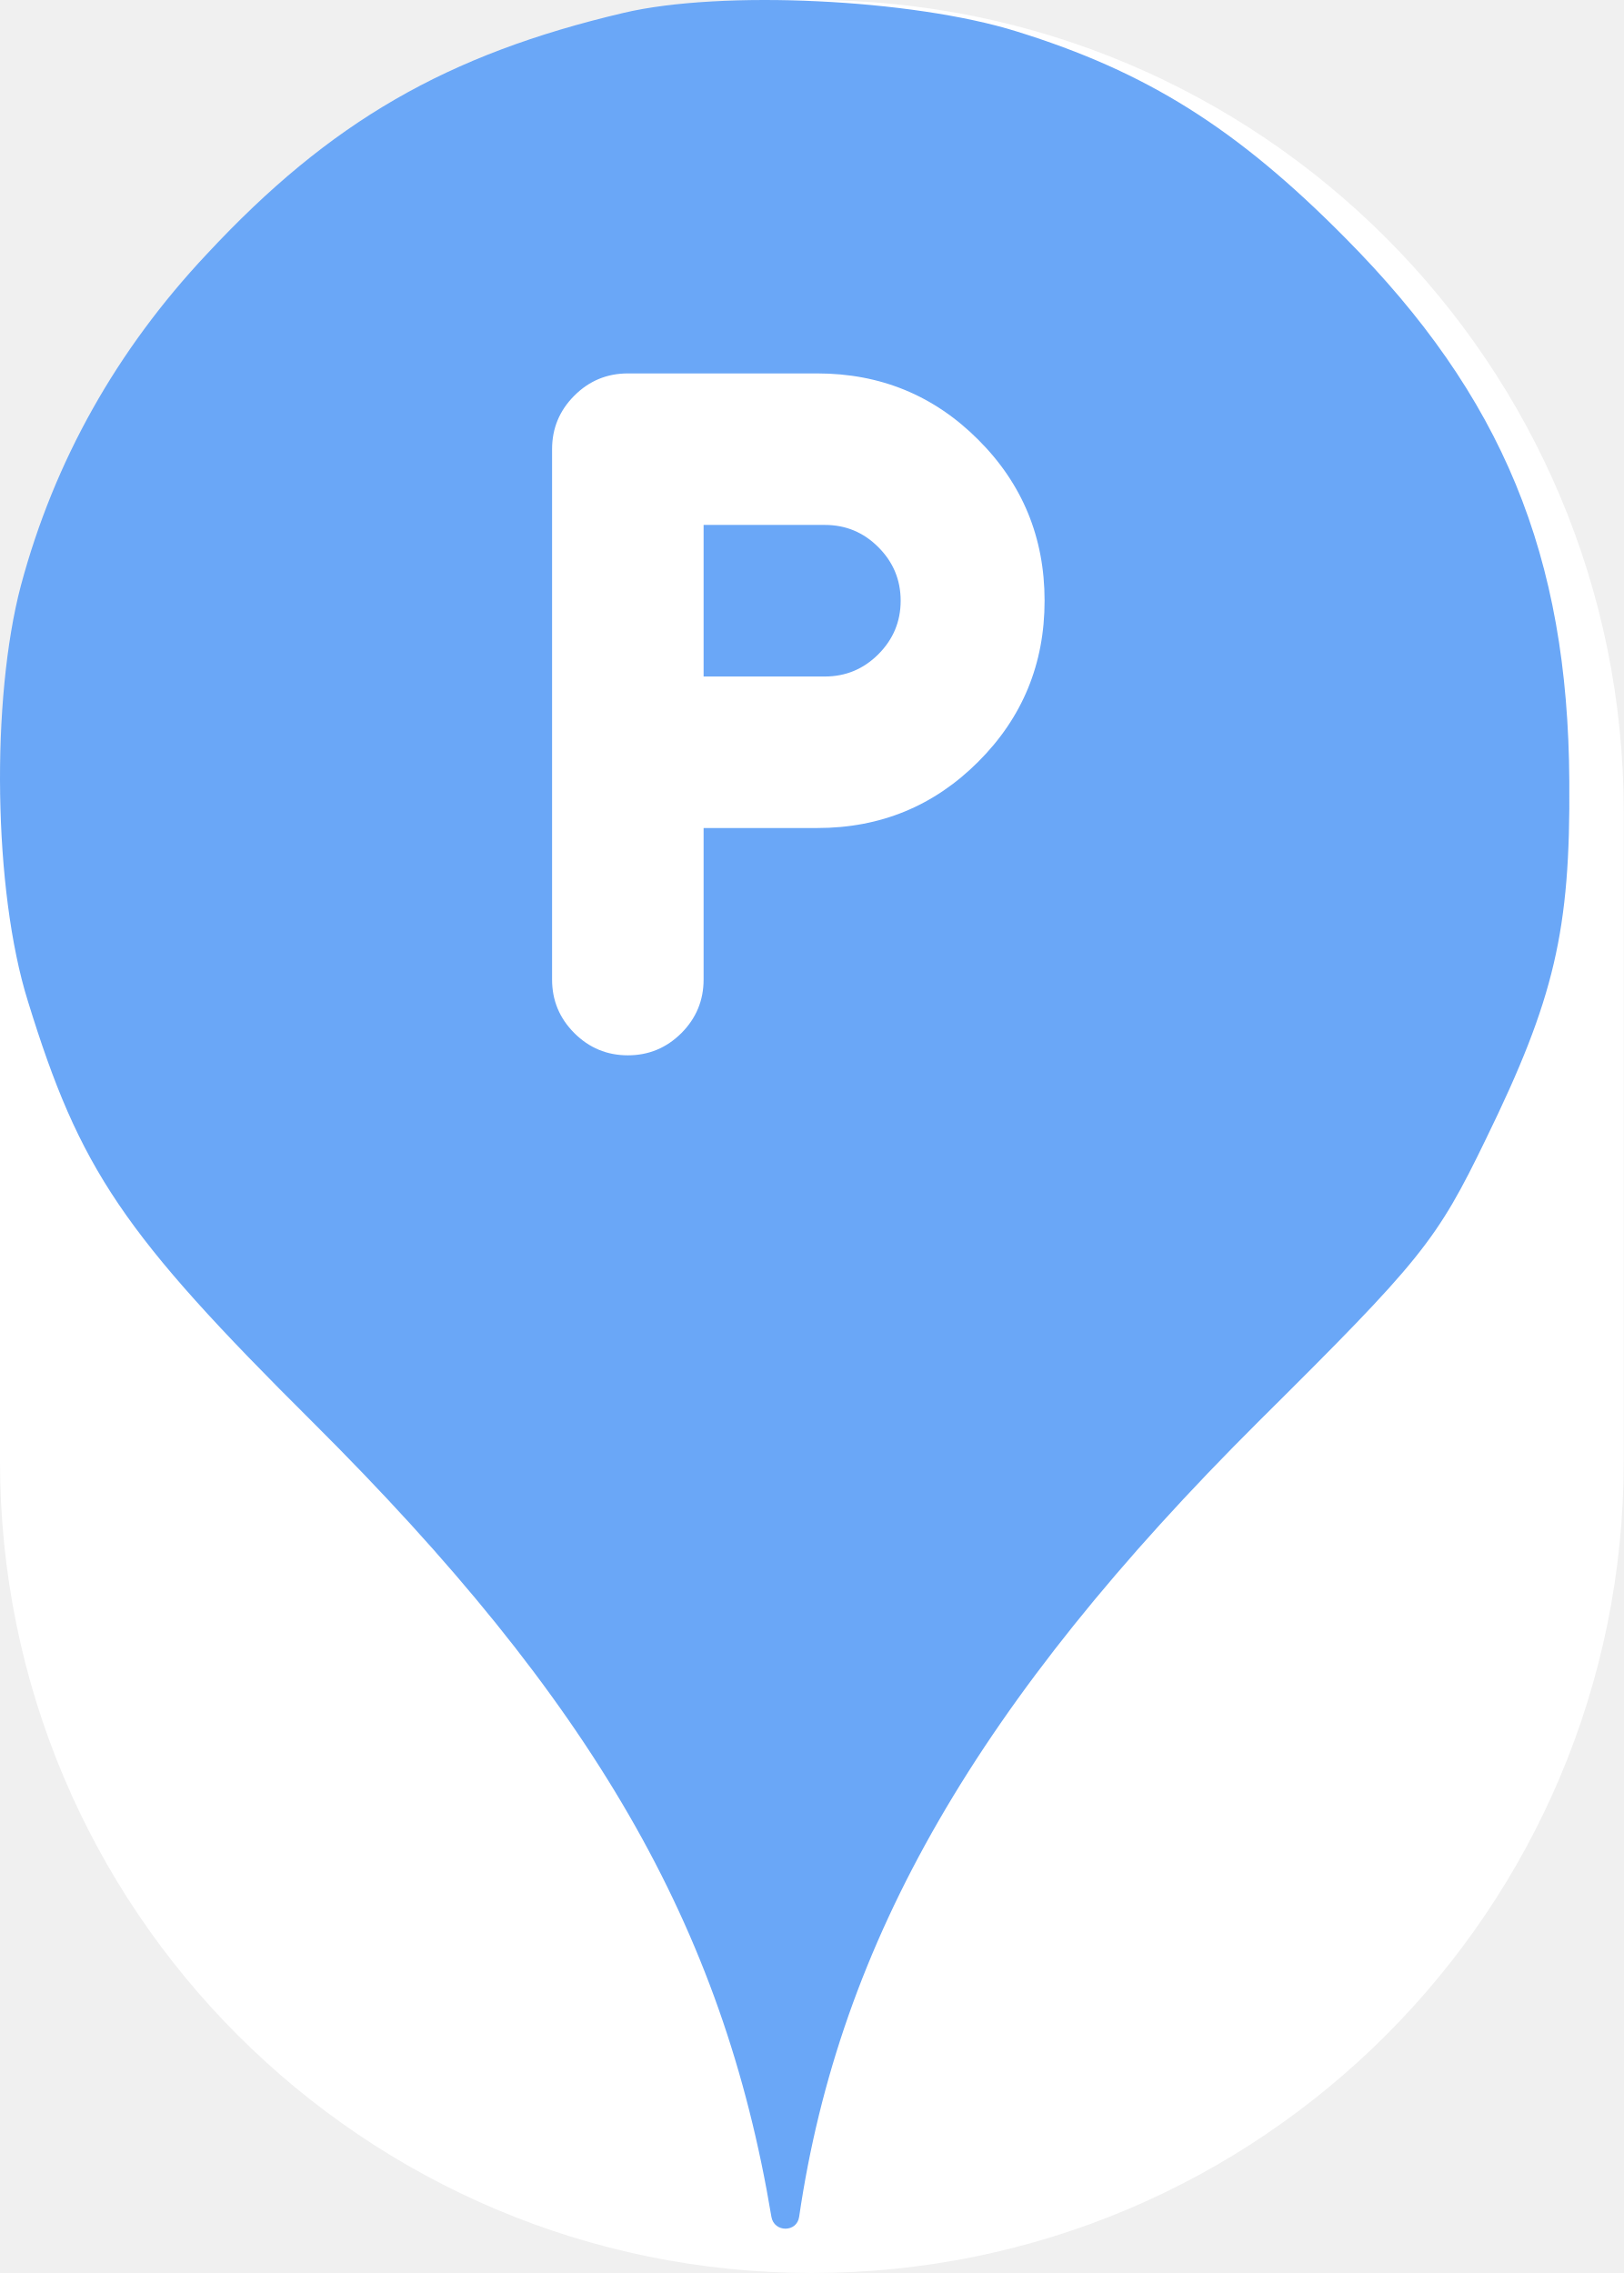
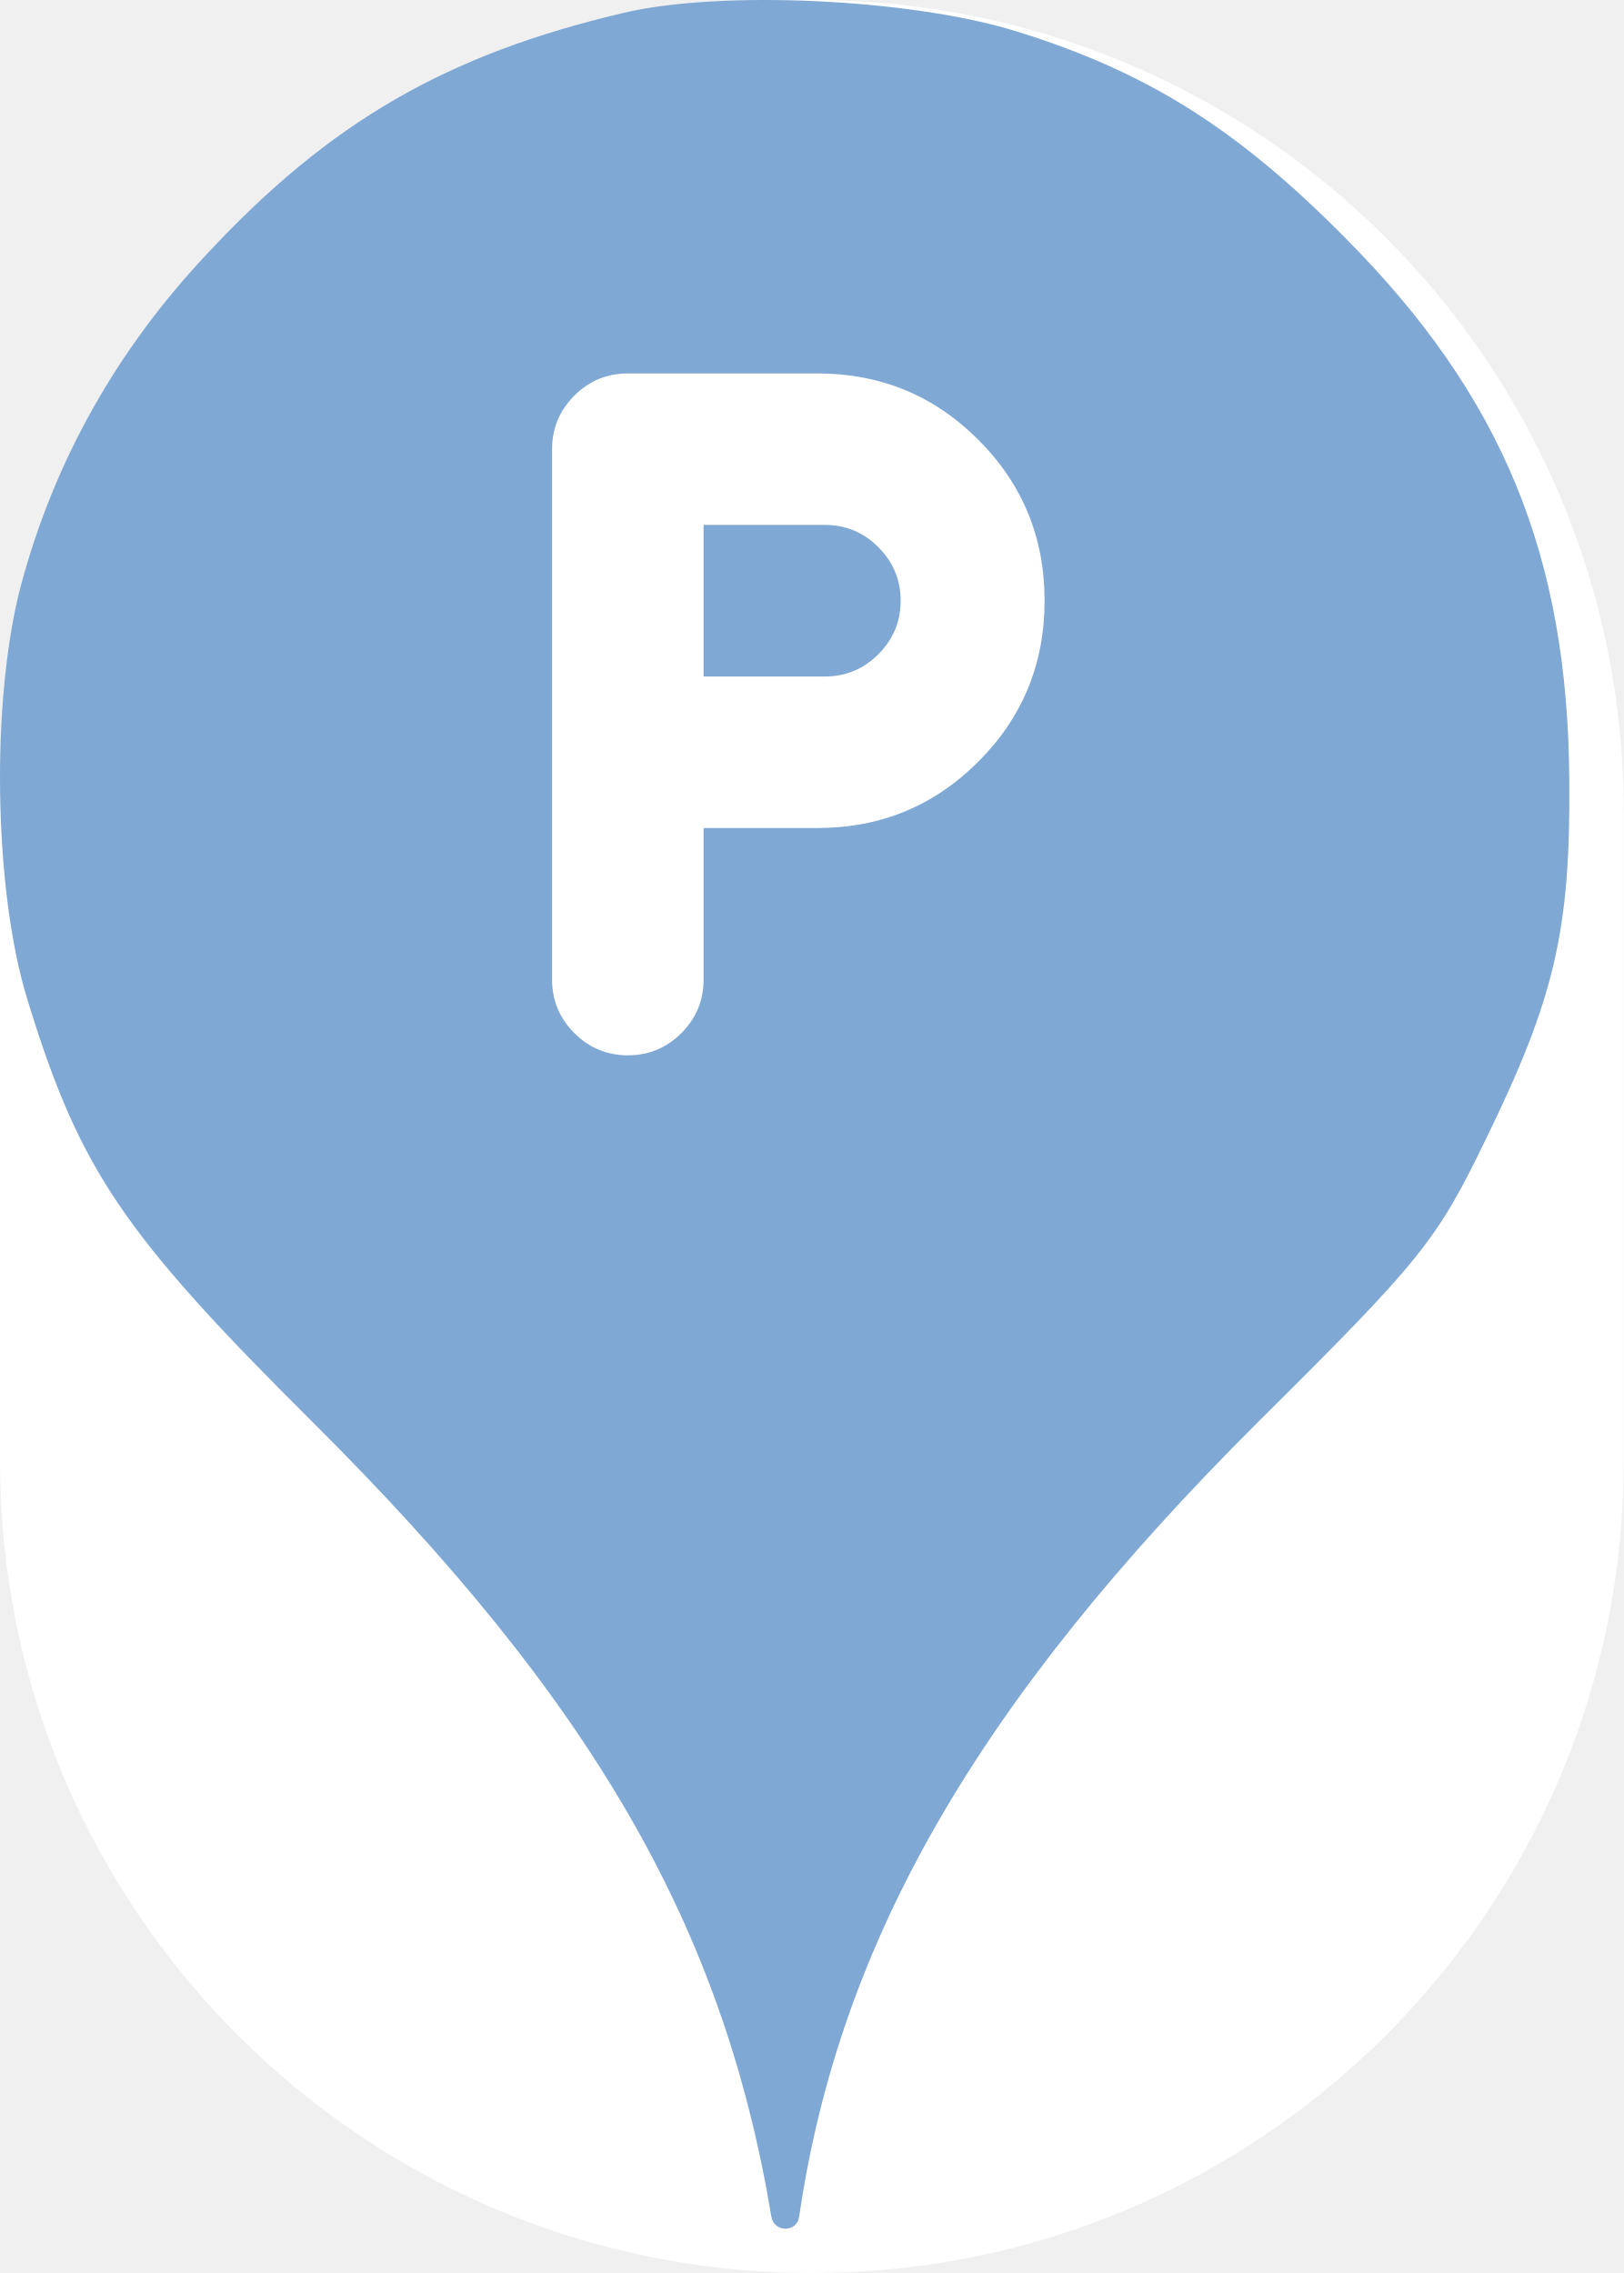
<svg xmlns="http://www.w3.org/2000/svg" viewBox="0 0 25 35" height="35" width="25">
  <rect fill="none" x="0" y="0" width="25" height="35" />
  <rect x="0" y="0" width="25" height="35" rx="12.5" ry="12.5" fill="#ffffff" />
-   <path fill="#6aa7f7" transform="translate(0 0)" d="M3.184 3.913C5.086 1.869 6.882 0.838 9.602 0.198C11.113 -0.158 14.046 -0.016 15.646 0.482C17.655 1.104 19.042 1.975 20.713 3.664C23.131 6.1 24.144 8.553 24.162 12.037C24.18 14.331 23.931 15.38 22.882 17.531C22.117 19.113 21.886 19.398 19.38 21.886C15.06 26.189 12.926 29.886 12.304 34.135C12.27 34.379 11.918 34.378 11.877 34.135C11.131 29.655 9.122 26.189 4.82 21.904C1.886 18.989 1.229 18.011 0.429 15.415C-0.105 13.709 -0.14 10.758 0.322 9.015C0.837 7.095 1.797 5.389 3.184 3.913ZM8.843 15.908C9.071 16.136 9.346 16.25 9.667 16.25C9.988 16.25 10.262 16.136 10.491 15.908C10.719 15.679 10.833 15.404 10.833 15.083V12.75H12.583C13.556 12.75 14.382 12.41 15.062 11.729C15.743 11.049 16.083 10.222 16.083 9.25C16.083 8.278 15.743 7.451 15.062 6.771C14.382 6.09 13.556 5.75 12.583 5.75H9.667C9.346 5.75 9.071 5.864 8.843 6.092C8.614 6.321 8.5 6.596 8.5 6.917V15.083C8.5 15.404 8.614 15.679 8.843 15.908ZM12.7 10.417H10.833V8.083H12.7C13.021 8.083 13.296 8.197 13.524 8.426C13.752 8.654 13.867 8.929 13.867 9.25C13.867 9.571 13.752 9.845 13.524 10.074C13.296 10.302 13.021 10.417 12.7 10.417Z" />
+   <path fill="#7fa8d4" transform="translate(0 0)" d="M3.184 3.913C5.086 1.869 6.882 0.838 9.602 0.198C11.113 -0.158 14.046 -0.016 15.646 0.482C17.655 1.104 19.042 1.975 20.713 3.664C23.131 6.1 24.144 8.553 24.162 12.037C24.18 14.331 23.931 15.38 22.882 17.531C22.117 19.113 21.886 19.398 19.38 21.886C15.06 26.189 12.926 29.886 12.304 34.135C12.27 34.379 11.918 34.378 11.877 34.135C11.131 29.655 9.122 26.189 4.82 21.904C1.886 18.989 1.229 18.011 0.429 15.415C-0.105 13.709 -0.14 10.758 0.322 9.015C0.837 7.095 1.797 5.389 3.184 3.913ZM8.843 15.908C9.071 16.136 9.346 16.25 9.667 16.25C9.988 16.25 10.262 16.136 10.491 15.908C10.719 15.679 10.833 15.404 10.833 15.083V12.75H12.583C13.556 12.75 14.382 12.41 15.062 11.729C15.743 11.049 16.083 10.222 16.083 9.25C16.083 8.278 15.743 7.451 15.062 6.771C14.382 6.09 13.556 5.75 12.583 5.75H9.667C9.346 5.75 9.071 5.864 8.843 6.092C8.614 6.321 8.5 6.596 8.5 6.917V15.083C8.5 15.404 8.614 15.679 8.843 15.908ZM12.7 10.417H10.833V8.083H12.7C13.021 8.083 13.296 8.197 13.524 8.426C13.752 8.654 13.867 8.929 13.867 9.25C13.867 9.571 13.752 9.845 13.524 10.074C13.296 10.302 13.021 10.417 12.7 10.417Z" />
</svg>
